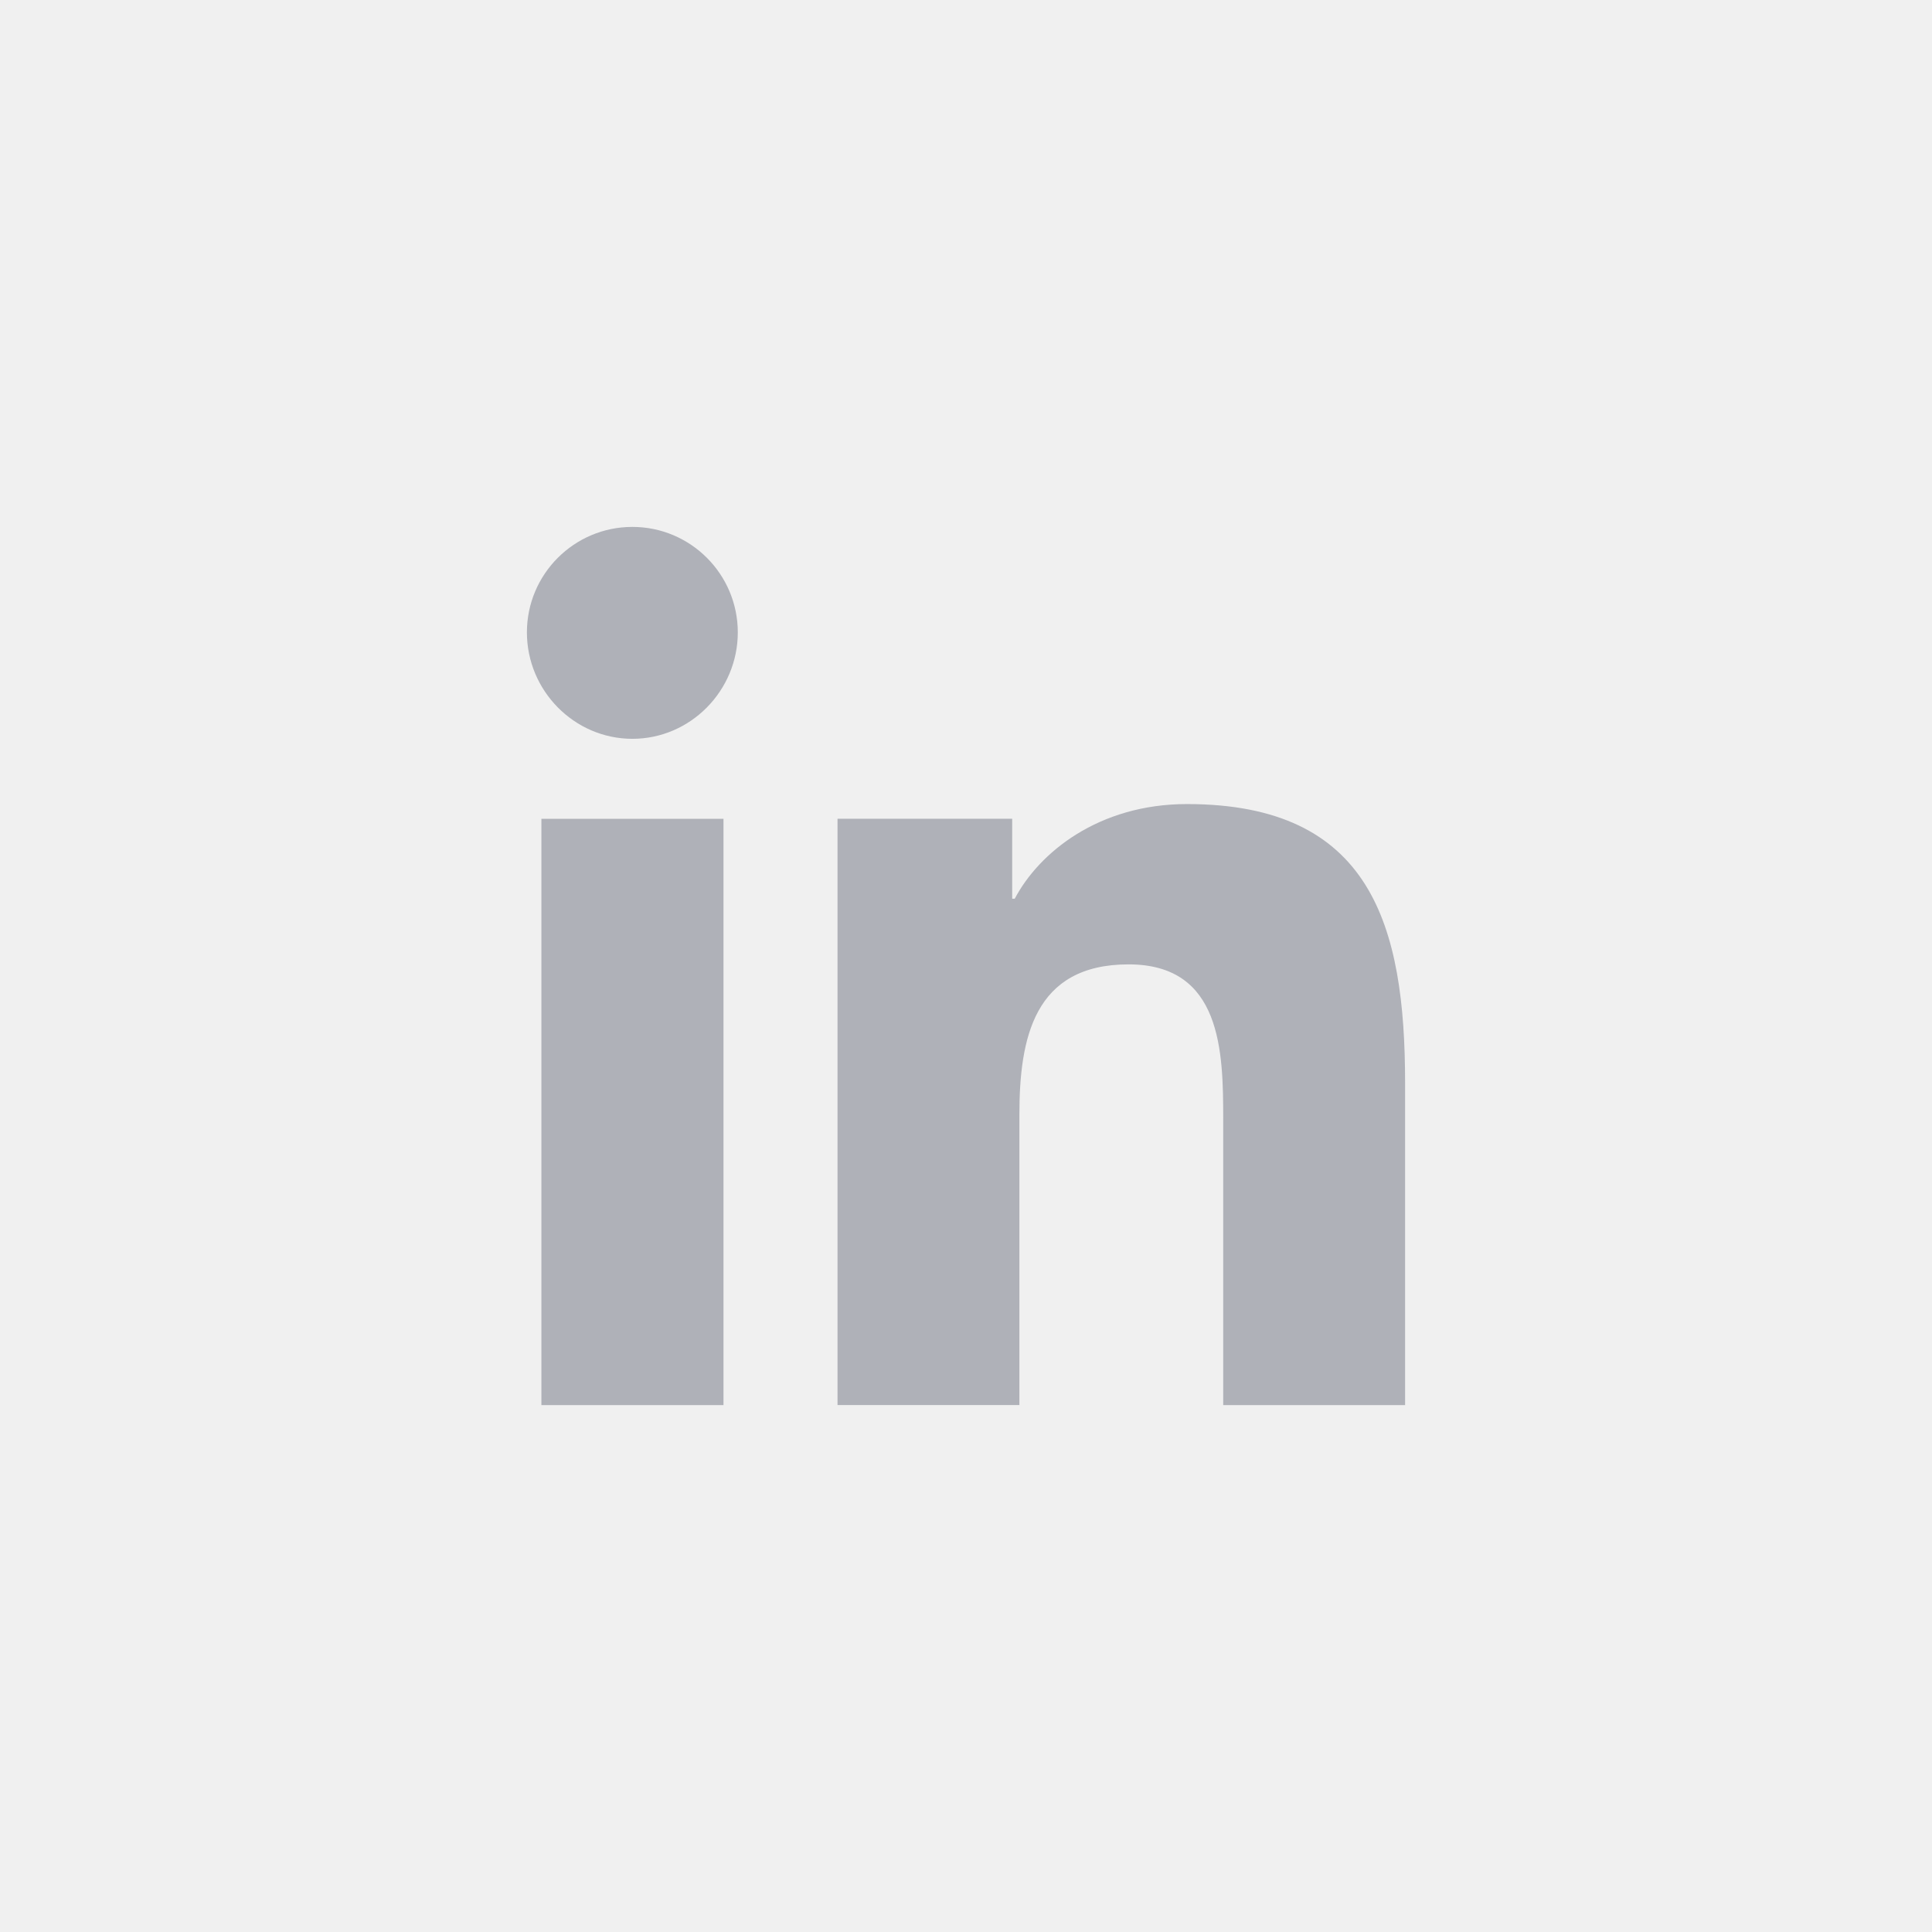
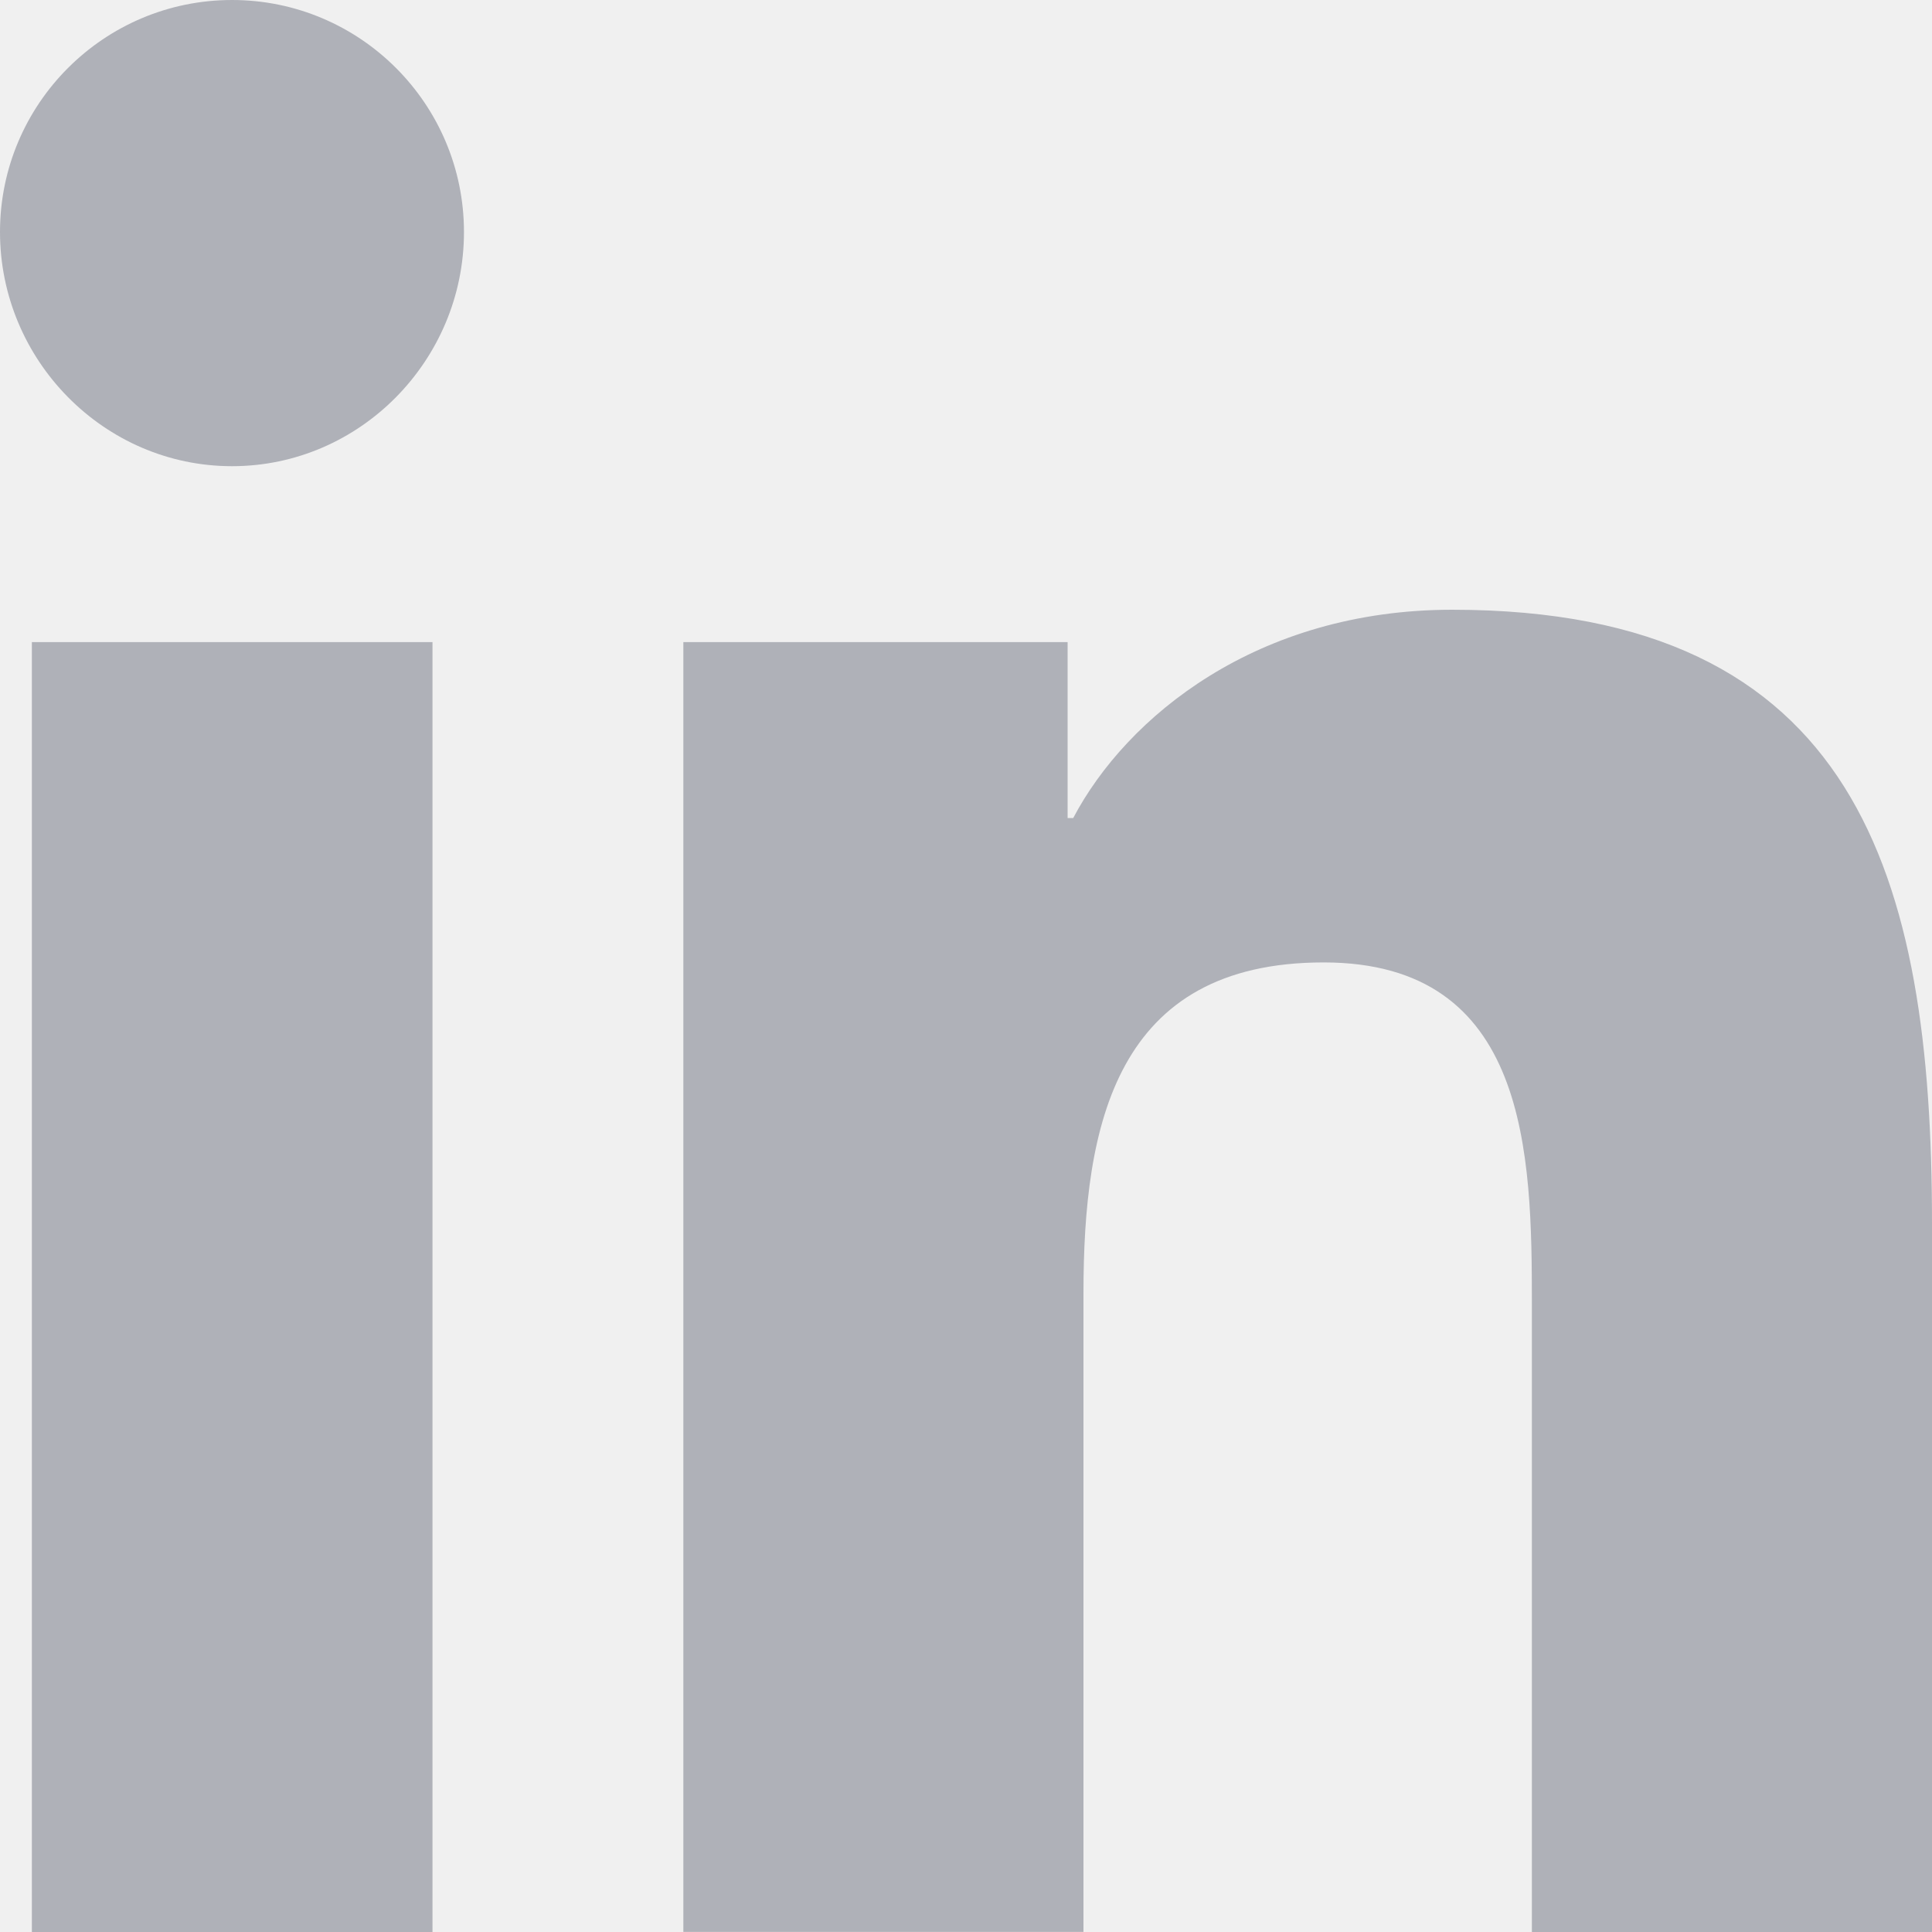
- <svg xmlns="http://www.w3.org/2000/svg" width="44" height="44" viewBox="0 0 44 44" fill="none">
+ <svg xmlns="http://www.w3.org/2000/svg" width="20" height="20" viewBox="0 0 20 20" fill="none">
  <g clip-path="url(#clip0)">
-     <path d="M31.995 32V31.999H32V24.664C32 21.076 31.228 18.312 27.033 18.312C25.016 18.312 23.663 19.418 23.11 20.468H23.052V18.647H19.074V31.999H23.216V25.388C23.216 23.647 23.546 21.963 25.702 21.963C27.826 21.963 27.858 23.95 27.858 25.499V32H31.995Z" fill="#AFB1B8" />
-     <path d="M12.33 18.648H16.477V32H12.33V18.648Z" fill="#AFB1B8" />
-     <path d="M14.402 12C13.076 12 12 13.076 12 14.402C12 15.727 13.076 16.826 14.402 16.826C15.727 16.826 16.803 15.727 16.803 14.402C16.802 13.076 15.727 12 14.402 12V12Z" fill="#AFB1B8" />
+     <path d="M19.995 20V19.999H20V12.664C20 9.076 19.228 6.312 15.033 6.312C13.016 6.312 11.663 7.418 11.11 8.468H11.052V6.647H7.074V19.999H11.216V13.387C11.216 11.647 11.546 9.963 13.702 9.963C15.826 9.963 15.858 11.95 15.858 13.499V20H19.995Z" fill="#AFB1B8" />
+     <path d="M0.33 6.647H4.477V20H0.33V6.647Z" fill="#AFB1B8" />
+     <path d="M2.402 0C1.076 0 0 1.076 0 2.402C0 3.728 1.076 4.826 2.402 4.826C3.728 4.826 4.803 3.728 4.803 2.402C4.803 1.076 3.727 0 2.402 0V0Z" fill="#AFB1B8" />
  </g>
  <defs>
    <clipPath id="clip0">
-       <rect x="12" y="12" width="20" height="20" fill="white" />
+       <rect width="20" height="20" fill="white" />
    </clipPath>
  </defs>
</svg>
